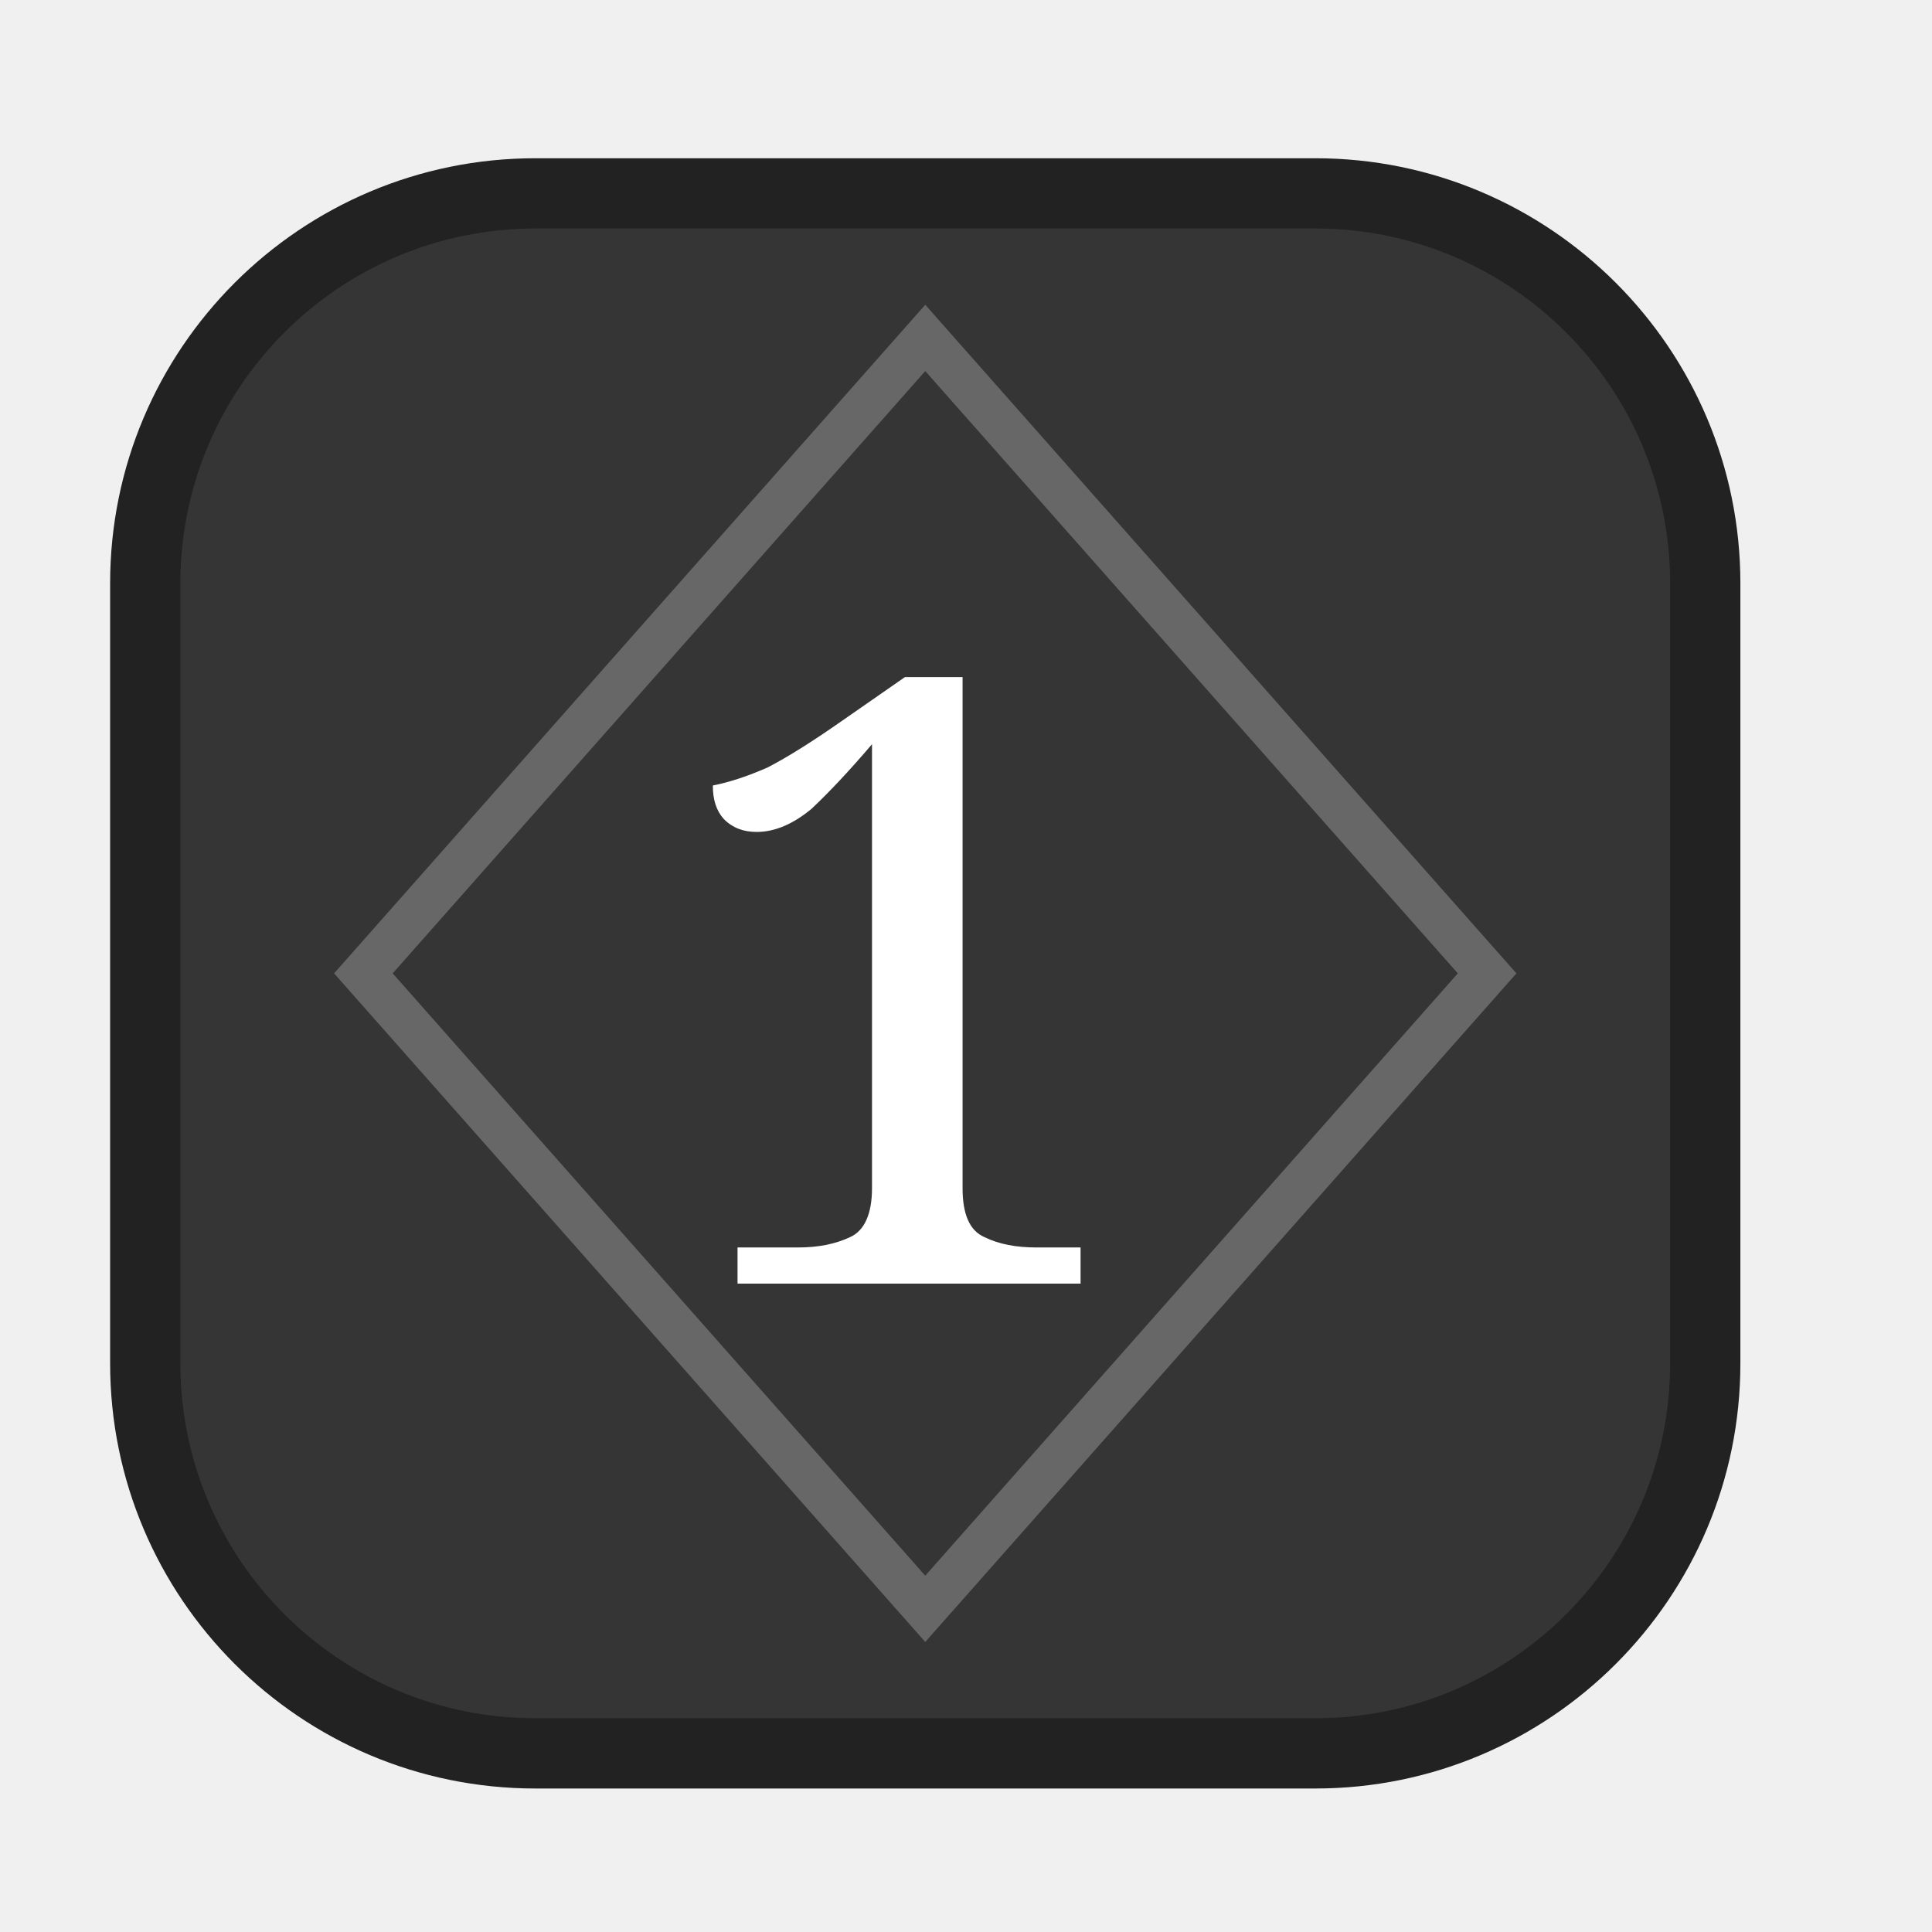
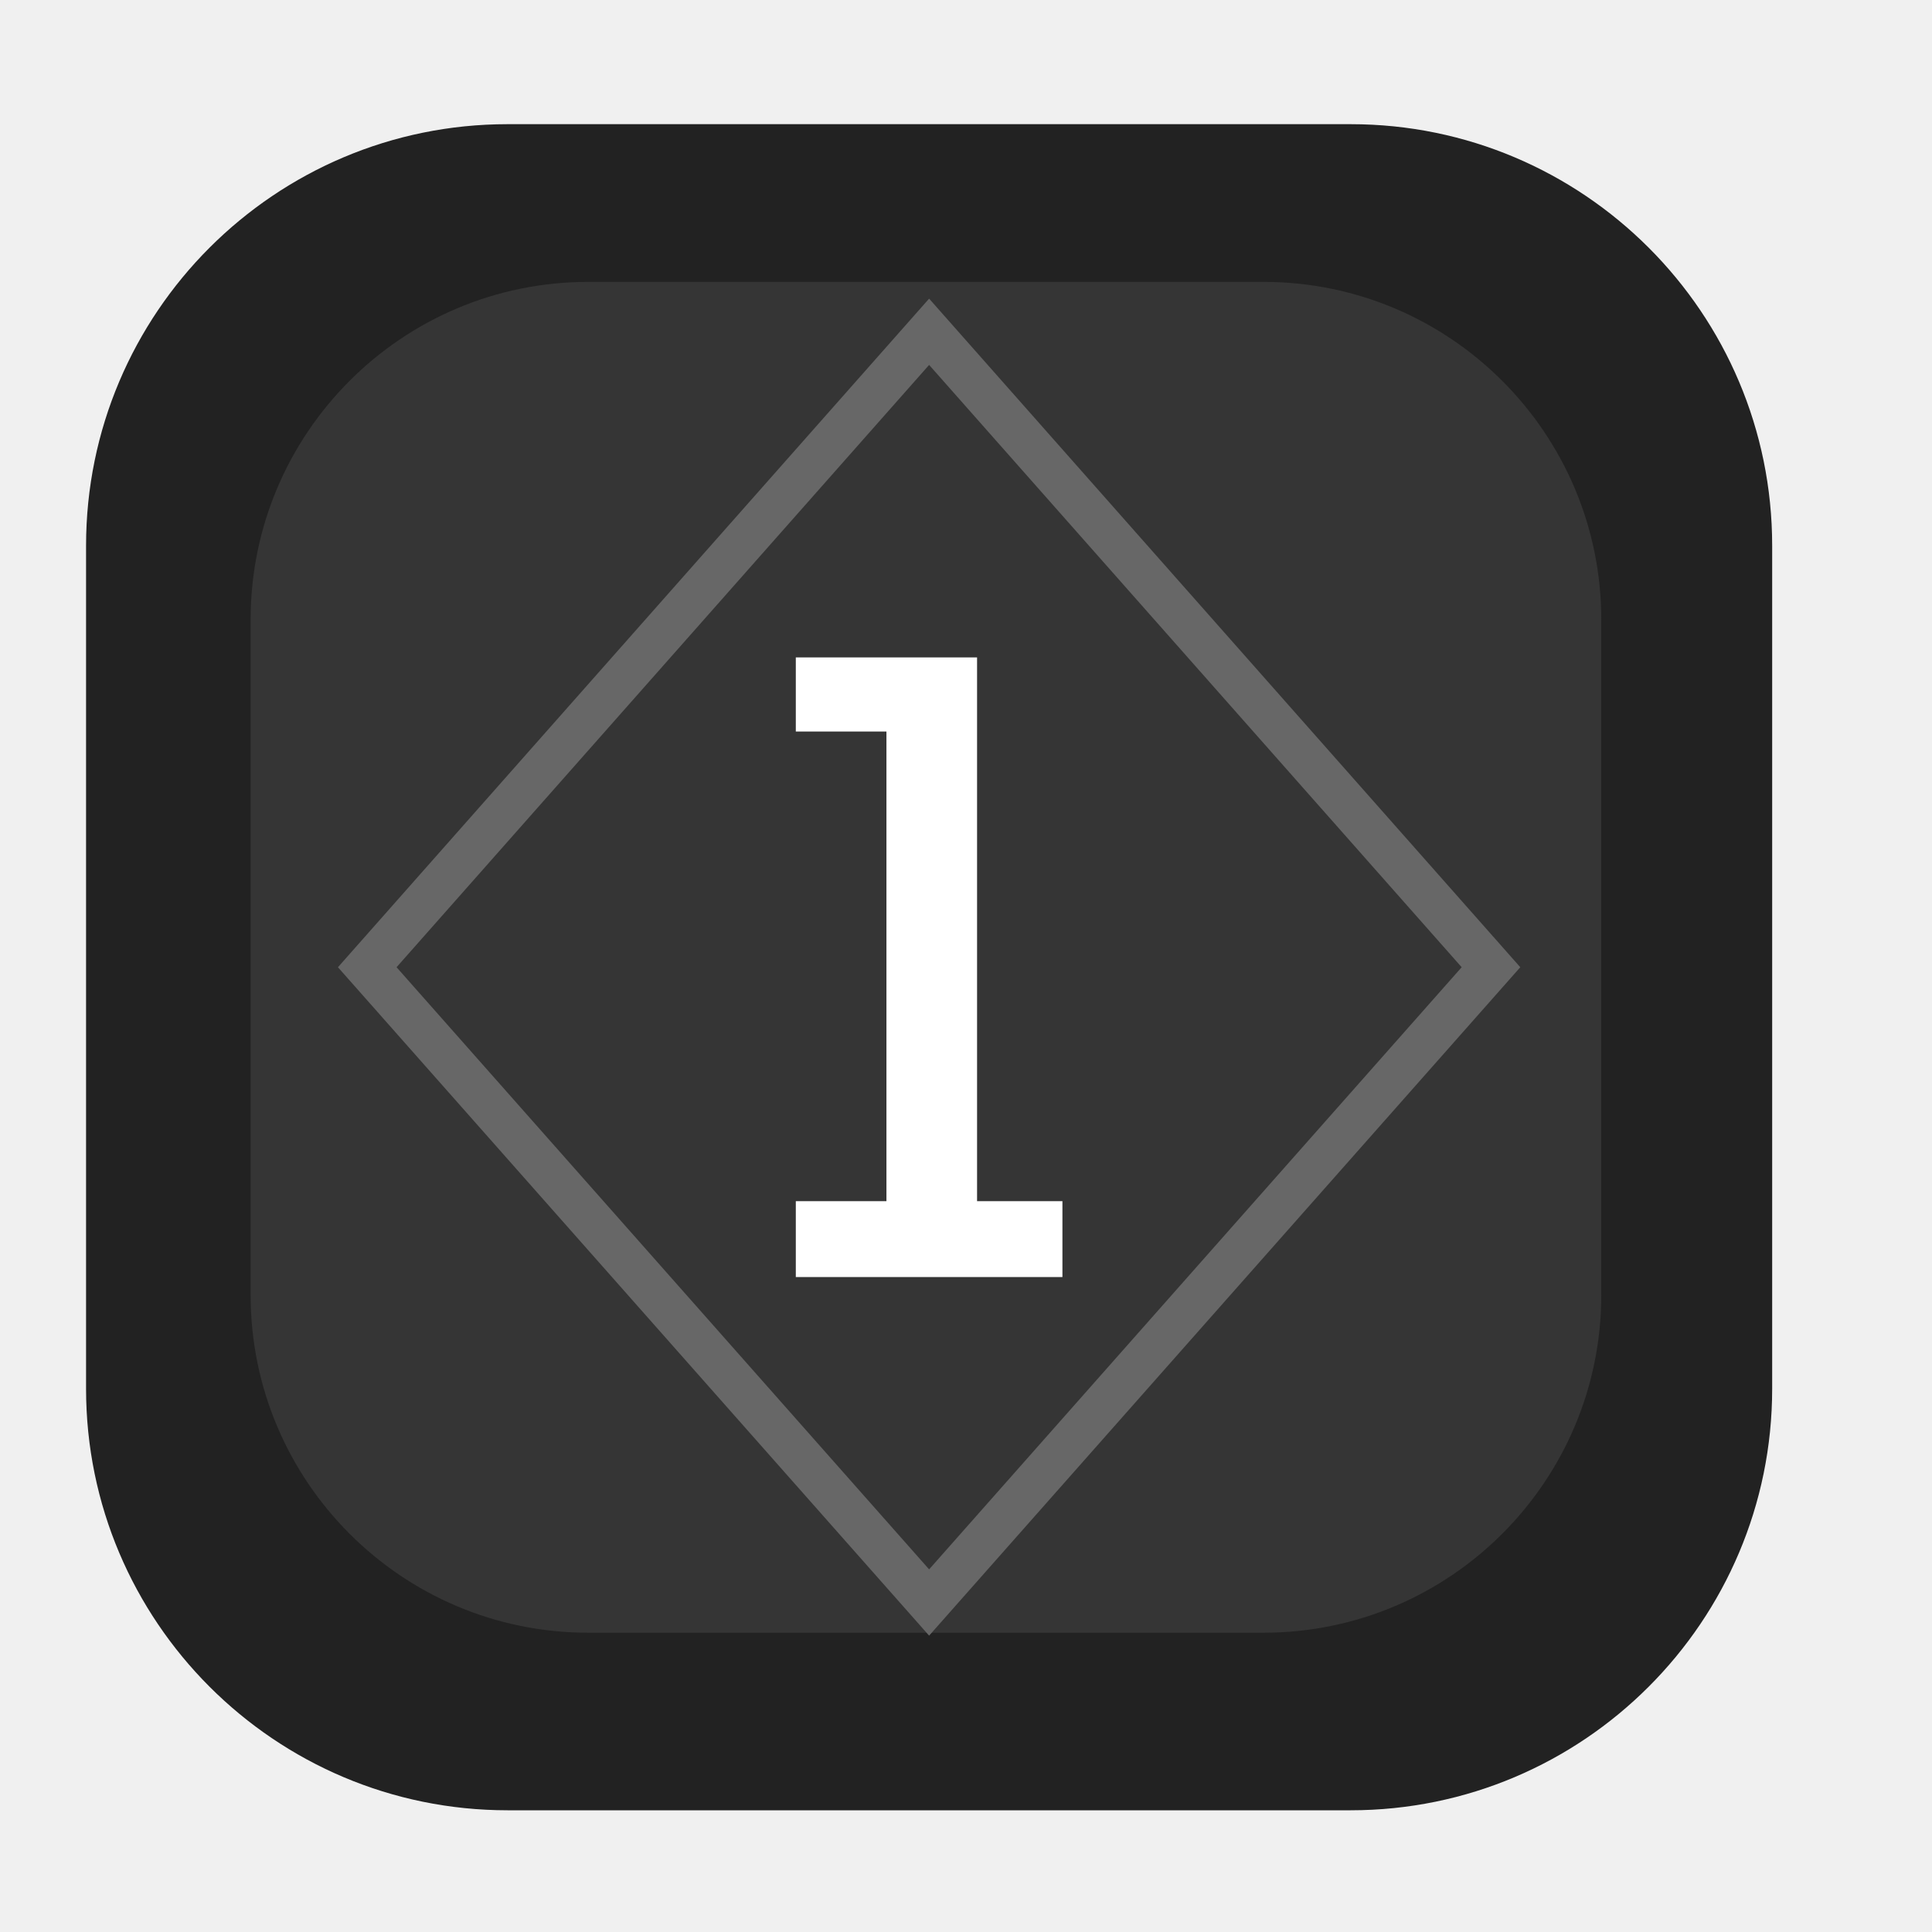
- <svg xmlns="http://www.w3.org/2000/svg" width="100%" height="100%" viewBox="0 0 11 11" version="1.1" xml:space="preserve" style="fill-rule:evenodd;clip-rule:evenodd;stroke-linecap:round;stroke-linejoin:round;stroke-miterlimit:1.5;">
-   <rect id="coriolis_1" x="0" y="0.213" width="10.56" height="10.56" style="fill:none;" />
-   <path d="M9.709,3.321l0,4.442c0,1.225 -0.995,2.22 -2.22,2.22l-4.441,0c-1.226,0 -2.221,-0.995 -2.221,-2.22l-0,-4.442c-0,-1.225 0.995,-2.22 2.221,-2.22l4.441,-0c1.225,-0 2.22,0.995 2.22,2.22Z" style="fill:#353535;stroke:#222;stroke-width:0.4px;" />
-   <path d="M5.268,1.924l3.199,3.618l-3.199,3.618l-3.199,-3.618l3.199,-3.618Z" style="fill:none;stroke:#676767;stroke-width:0.25px;stroke-linejoin:miter;stroke-miterlimit:3;" />
-   <g transform="matrix(1,0,0,0.940456,0,-1.18523)">
-     <g transform="matrix(5.10391,0,0,5.10391,6.70982,9.02854)" />
-     <text x="3.714px" y="9.029px" style="font-family:'Rockwell-Regular', 'Rockwell', serif;font-size:5.104px;fill:#fff;">1</text>
+ <svg xmlns="http://www.w3.org/2000/svg" width="100%" height="100%" viewBox="0 0 11 11" version="1.1" xml:space="preserve" style="fill-rule:evenodd;clip-rule:evenodd;stroke-linecap:round;stroke-miterlimit:3;">
+   <rect id="coriolis_1" x="0.01" y="0.227" width="10.56" height="10.56" style="fill:none;" />
+   <g>
+     <path d="M10.09,3.107l0,4.8c0,1.324 -1.075,2.4 -2.4,2.4l-4.8,-0c-1.325,-0 -2.4,-1.076 -2.4,-2.4l0,-4.8c0,-1.325 1.075,-2.4 2.4,-2.4l4.8,-0c1.325,-0 2.4,1.075 2.4,2.4Z" style="fill:#222;" />
+     <path d="M9.117,3.528l-0,3.845c-0,1.061 -0.862,1.923 -1.923,1.923l-3.845,-0c-1.061,-0 -1.922,-0.862 -1.922,-1.923l-0,-3.845c-0,-1.061 0.861,-1.923 1.922,-1.923l3.845,0c1.061,0 1.923,0.862 1.923,1.923Z" style="fill:#353535;" />
  </g>
+   <g>
+     <path d="M5.29,1.889l3.199,3.618l-3.199,3.617l-3.199,-3.617l3.199,-3.618Z" style="fill:none;stroke:#676767;stroke-width:0.25px;" />
+   </g>
+   <path d="M6.049,6.839l-0,0.432l-1.518,-0l0,-0.432l0.516,0l0,-2.674l-0.516,0l0,-0.422l1.032,0l-0,3.096l0.486,0Z" style="fill:#fff;fill-rule:nonzero;" />
</svg>
